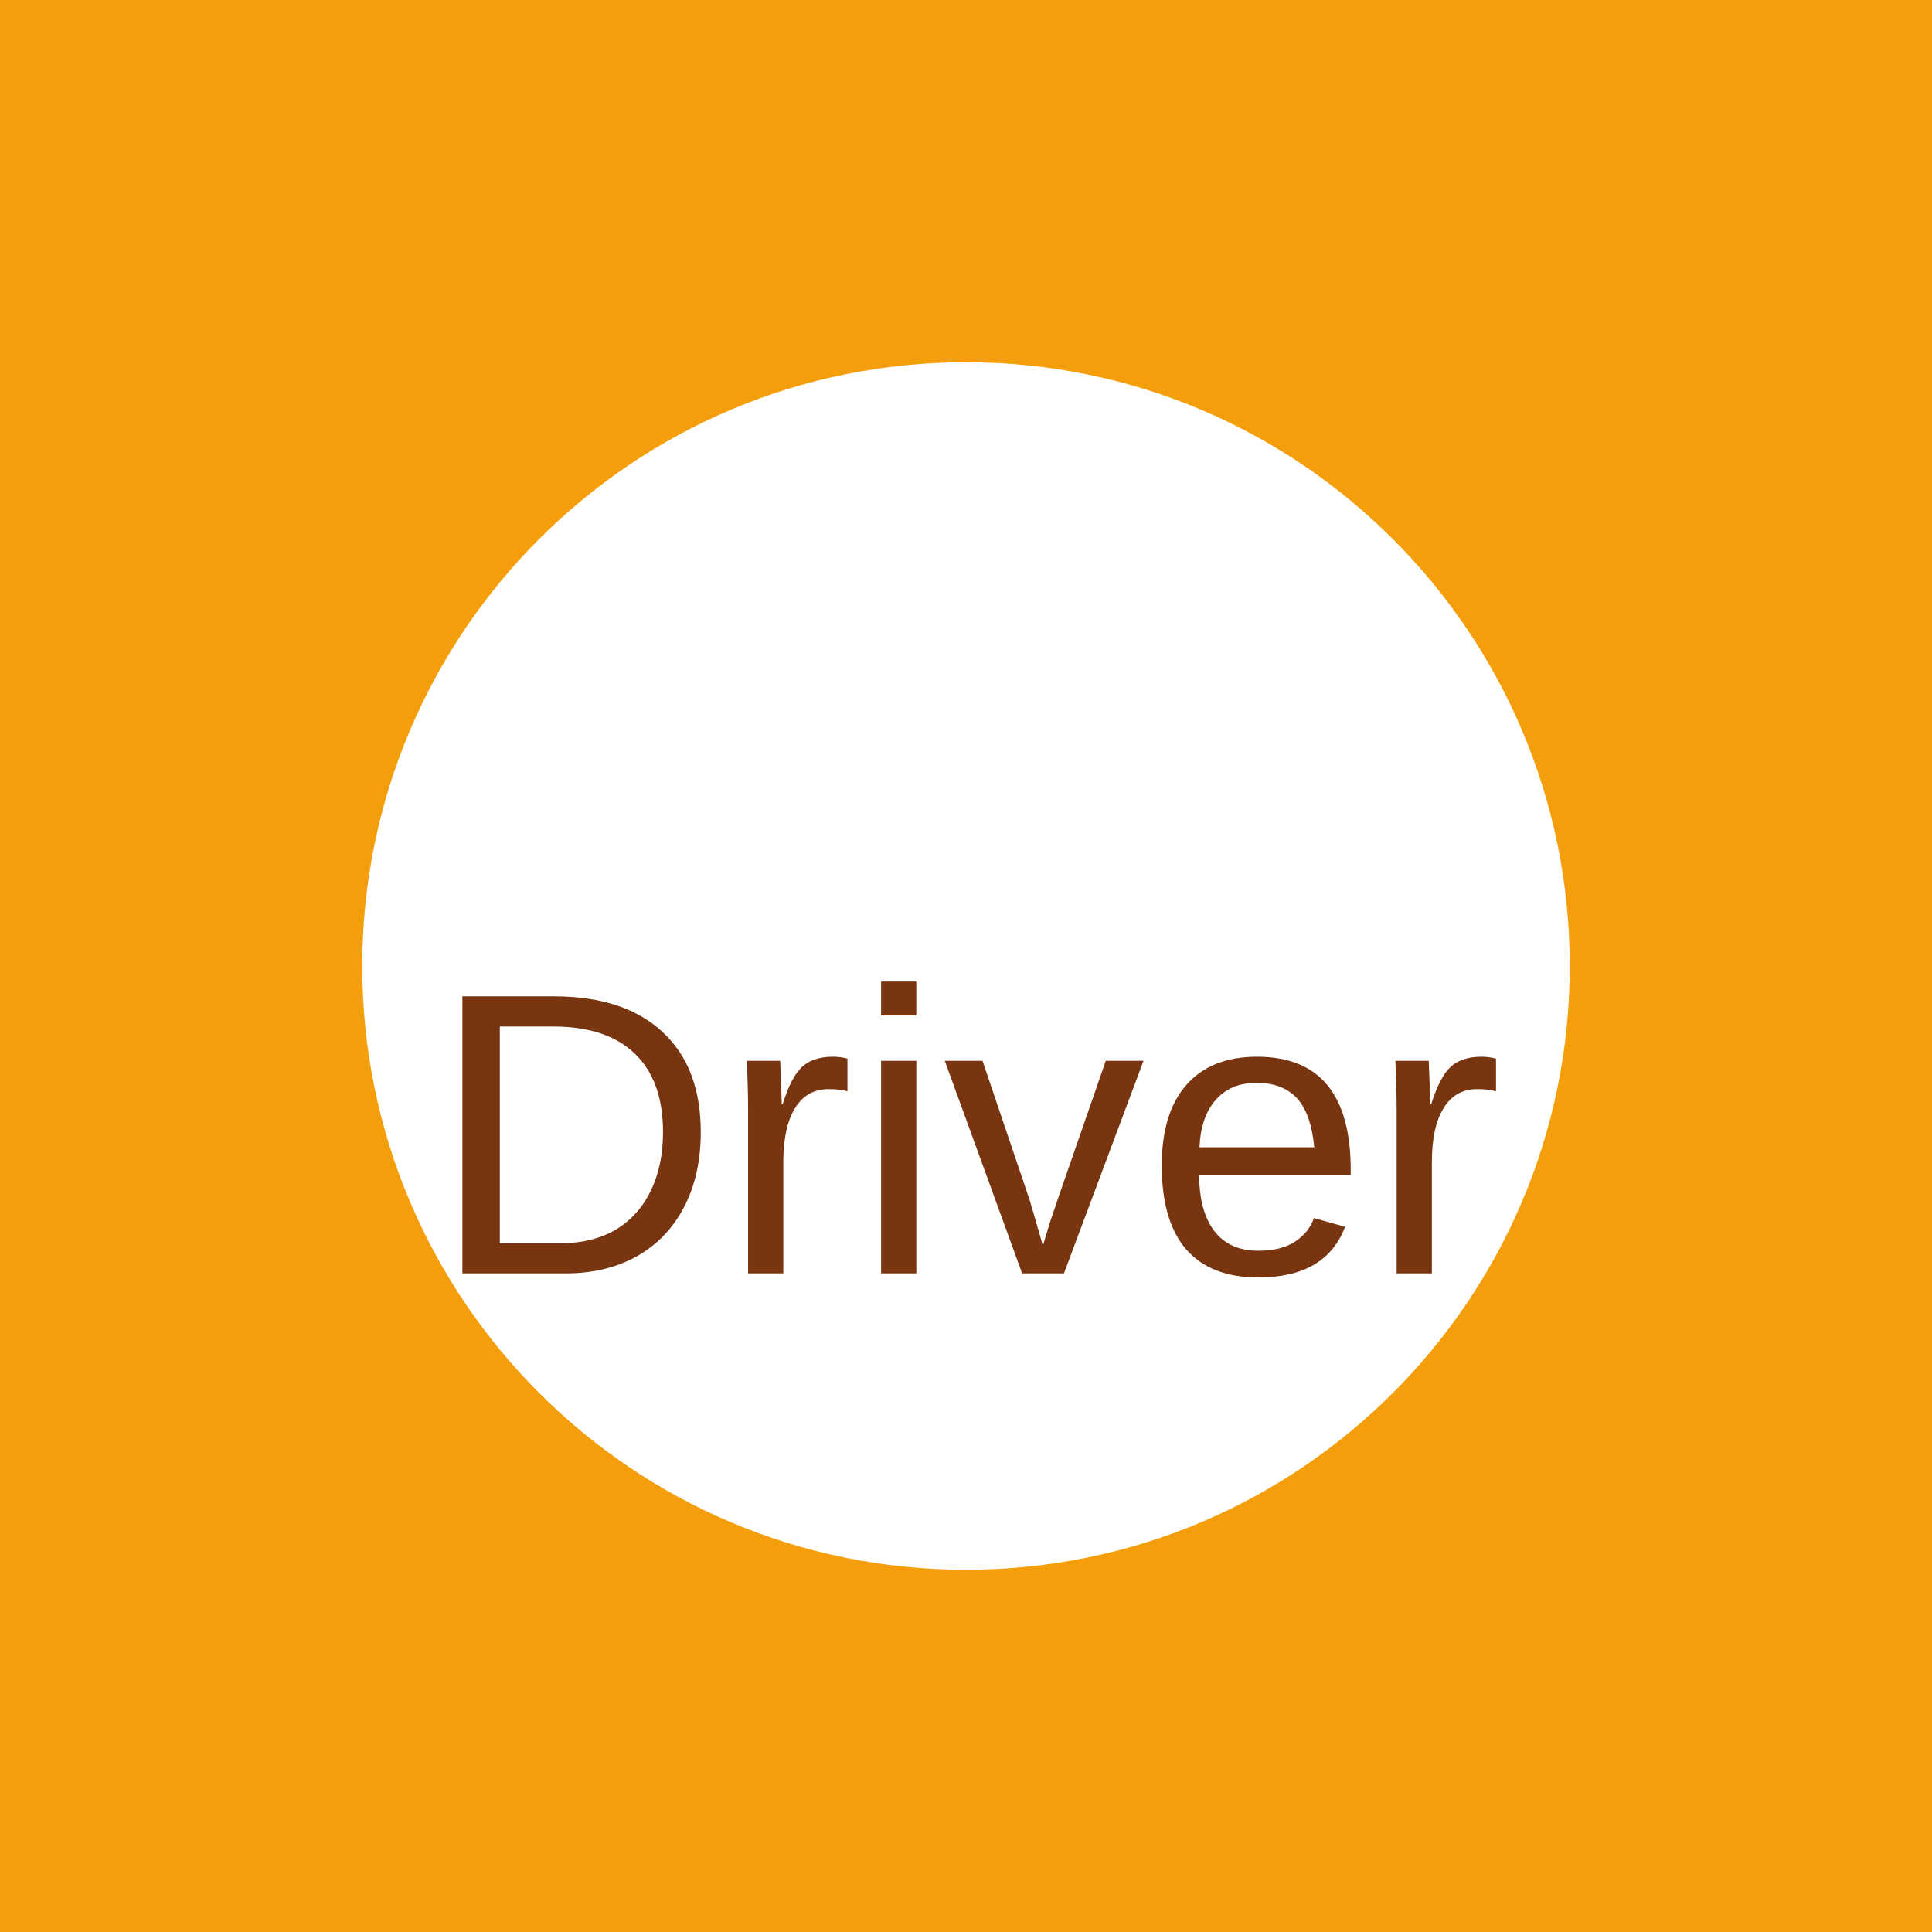
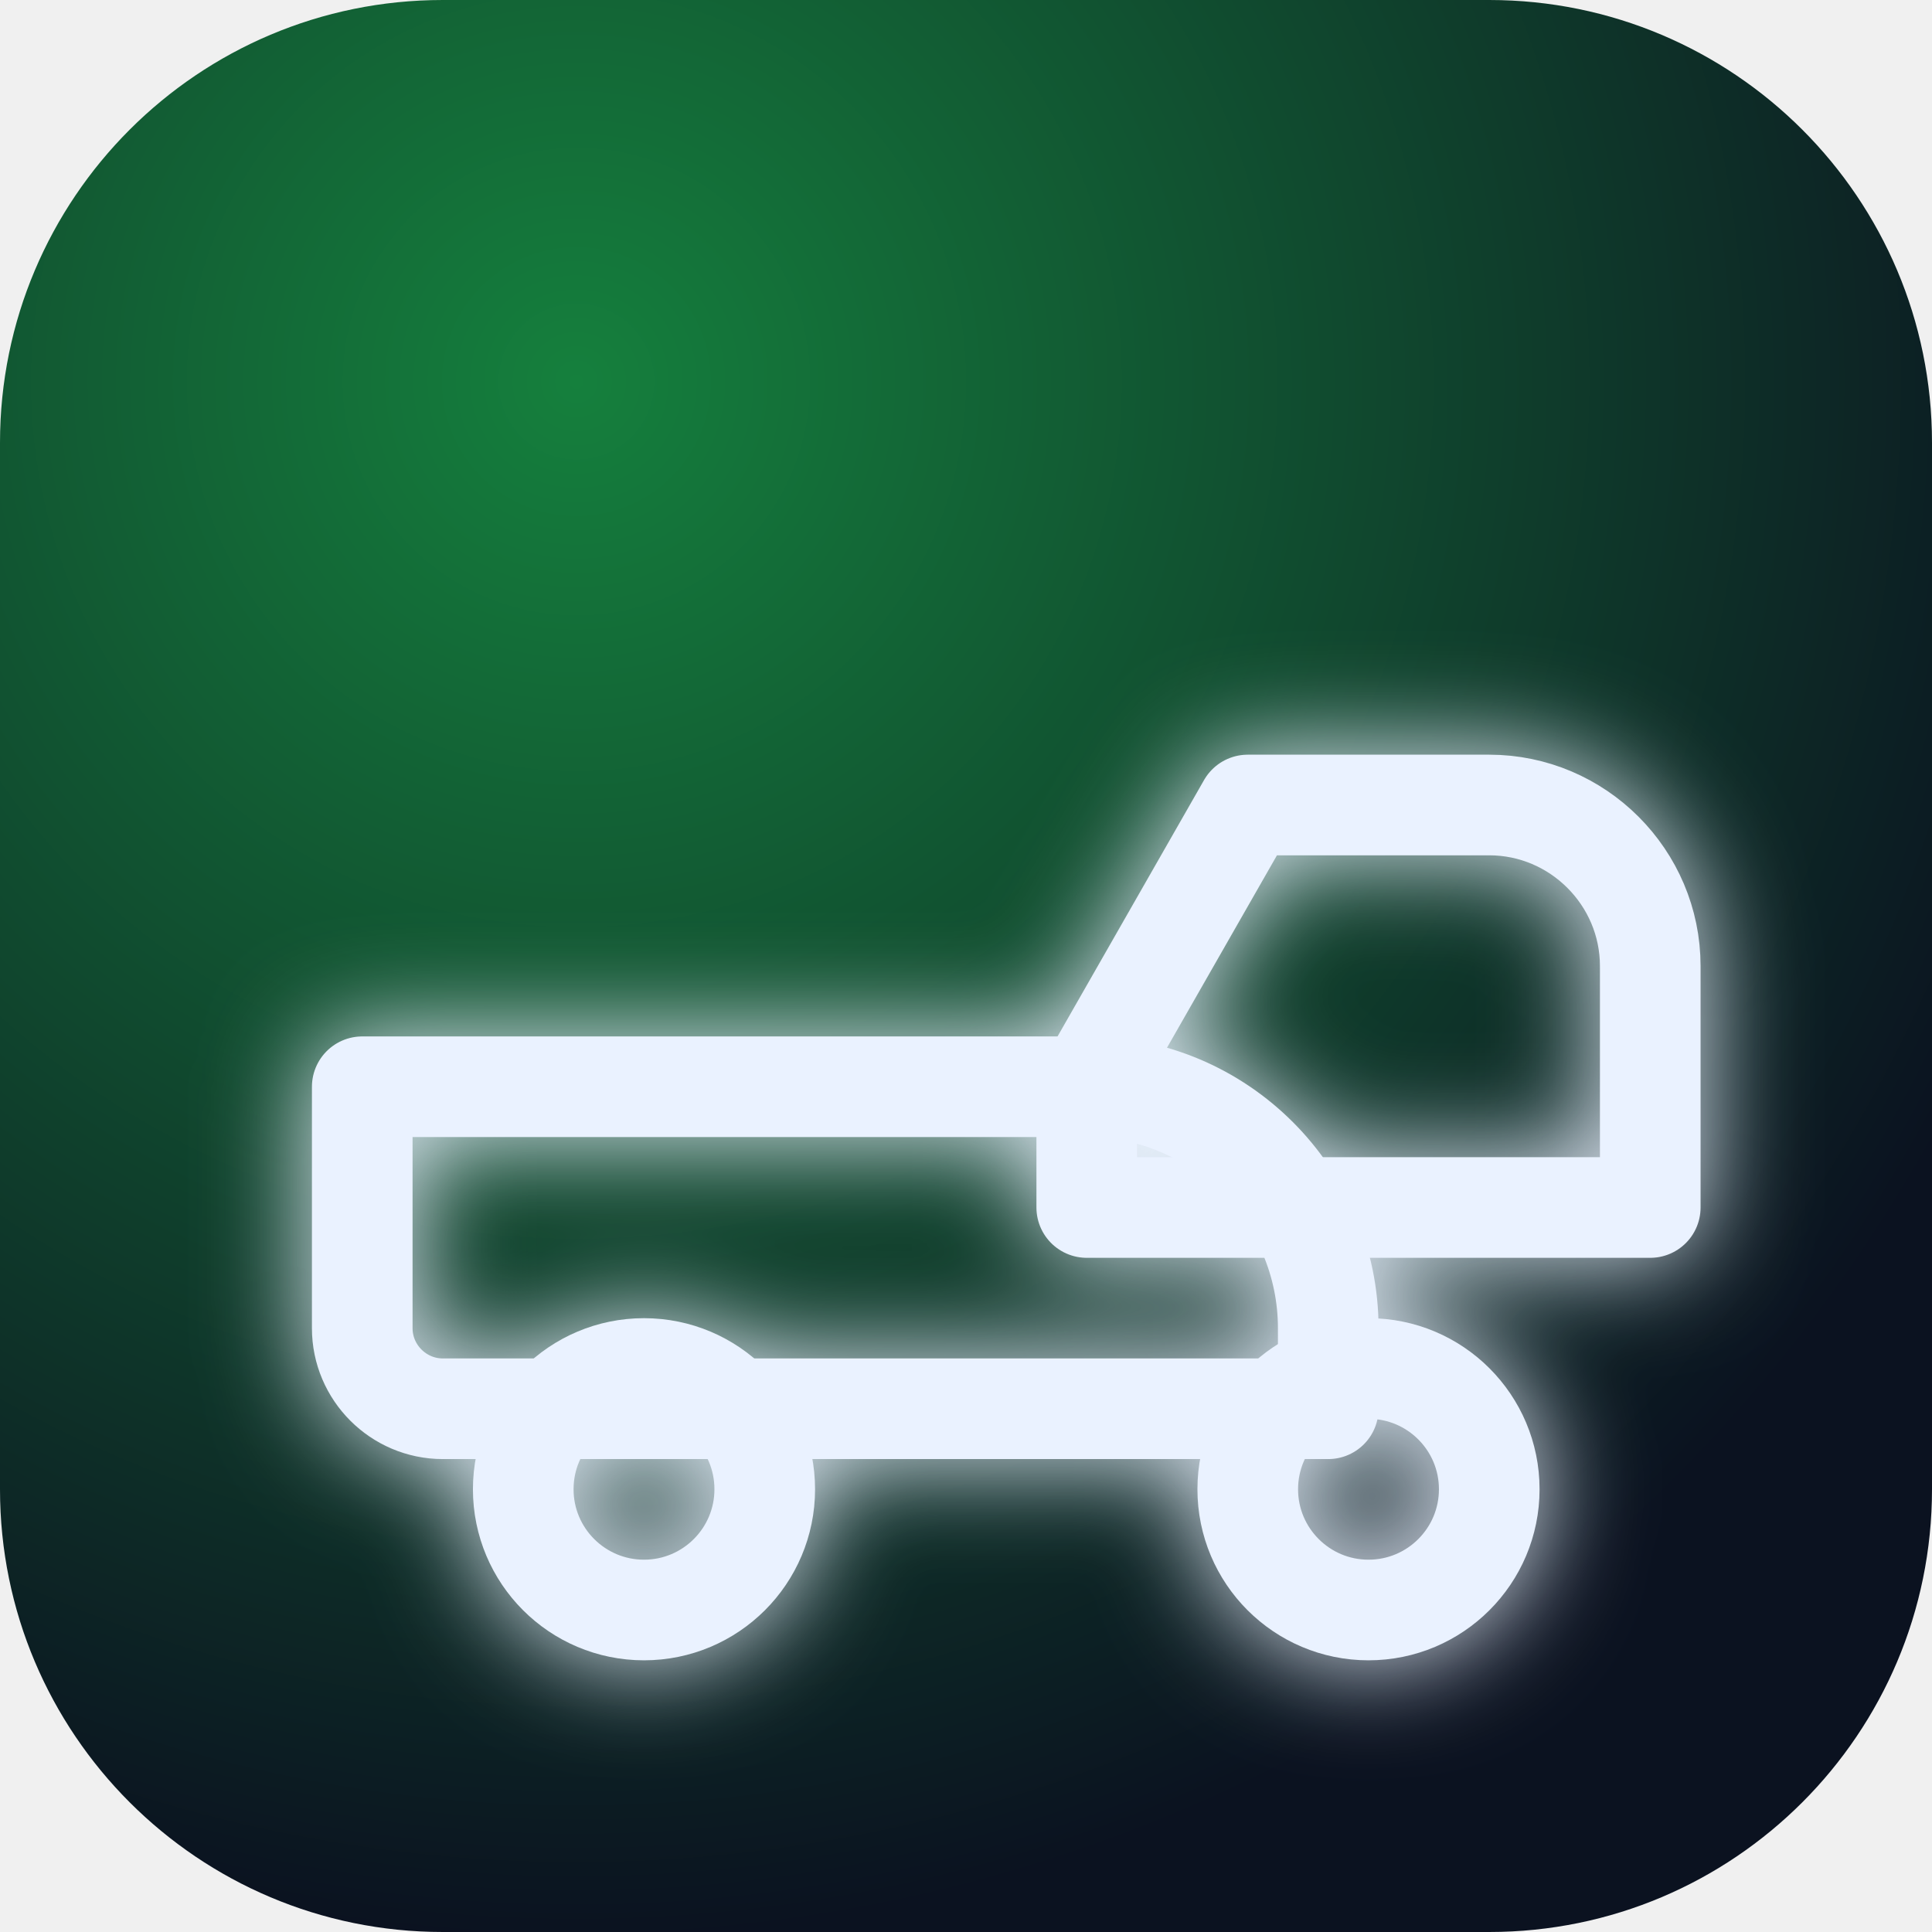
<svg xmlns="http://www.w3.org/2000/svg" viewBox="0 0 96 96">
-   <rect width="96" height="96" fill="#f59e0b" />
-   <circle cx="48" cy="48" r="30" fill="white" />
-   <text x="50%" y="60%" dominant-baseline="middle" text-anchor="middle" font-family="Arial" font-size="20" fill="#78350f">Driver</text>
+   <defs>
+     <radialGradient id="bg-driver" cx="30%" cy="20%" r="80%">
+       <stop offset="0%" stop-color="#15803d" />
+       <stop offset="100%" stop-color="#0b1220" />
+     </radialGradient>
+     <filter id="glow-driver" x="-50%" y="-50%" width="200%" height="200%">
+       <feGaussianBlur stdDeviation="2.6" result="blur" />
+       <feMerge>
+         <feMergeNode in="blur" />
+         <feMergeNode in="SourceGraphic" />
+       </feMerge>
+     </filter>
+   </defs>
+   <rect width="96" height="96" rx="22" fill="url(#bg-driver)" />
+   <g stroke="#eaf2ff" stroke-width="5" stroke-linecap="round" stroke-linejoin="round" fill="none" filter="url(#glow-driver)">
+     <path d="M18 54h36c6.6 0 12 5.4 12 12v4H22c-2.2 0-4-1.8-4-4v-12z" />
+     <path d="M54 54l8-14h12c4.4 0 8 3.6 8 8v12H54z" />
+     <circle cx="32" cy="74" r="6" />
+     <circle cx="68" cy="74" r="6" />
+   </g>
</svg>
